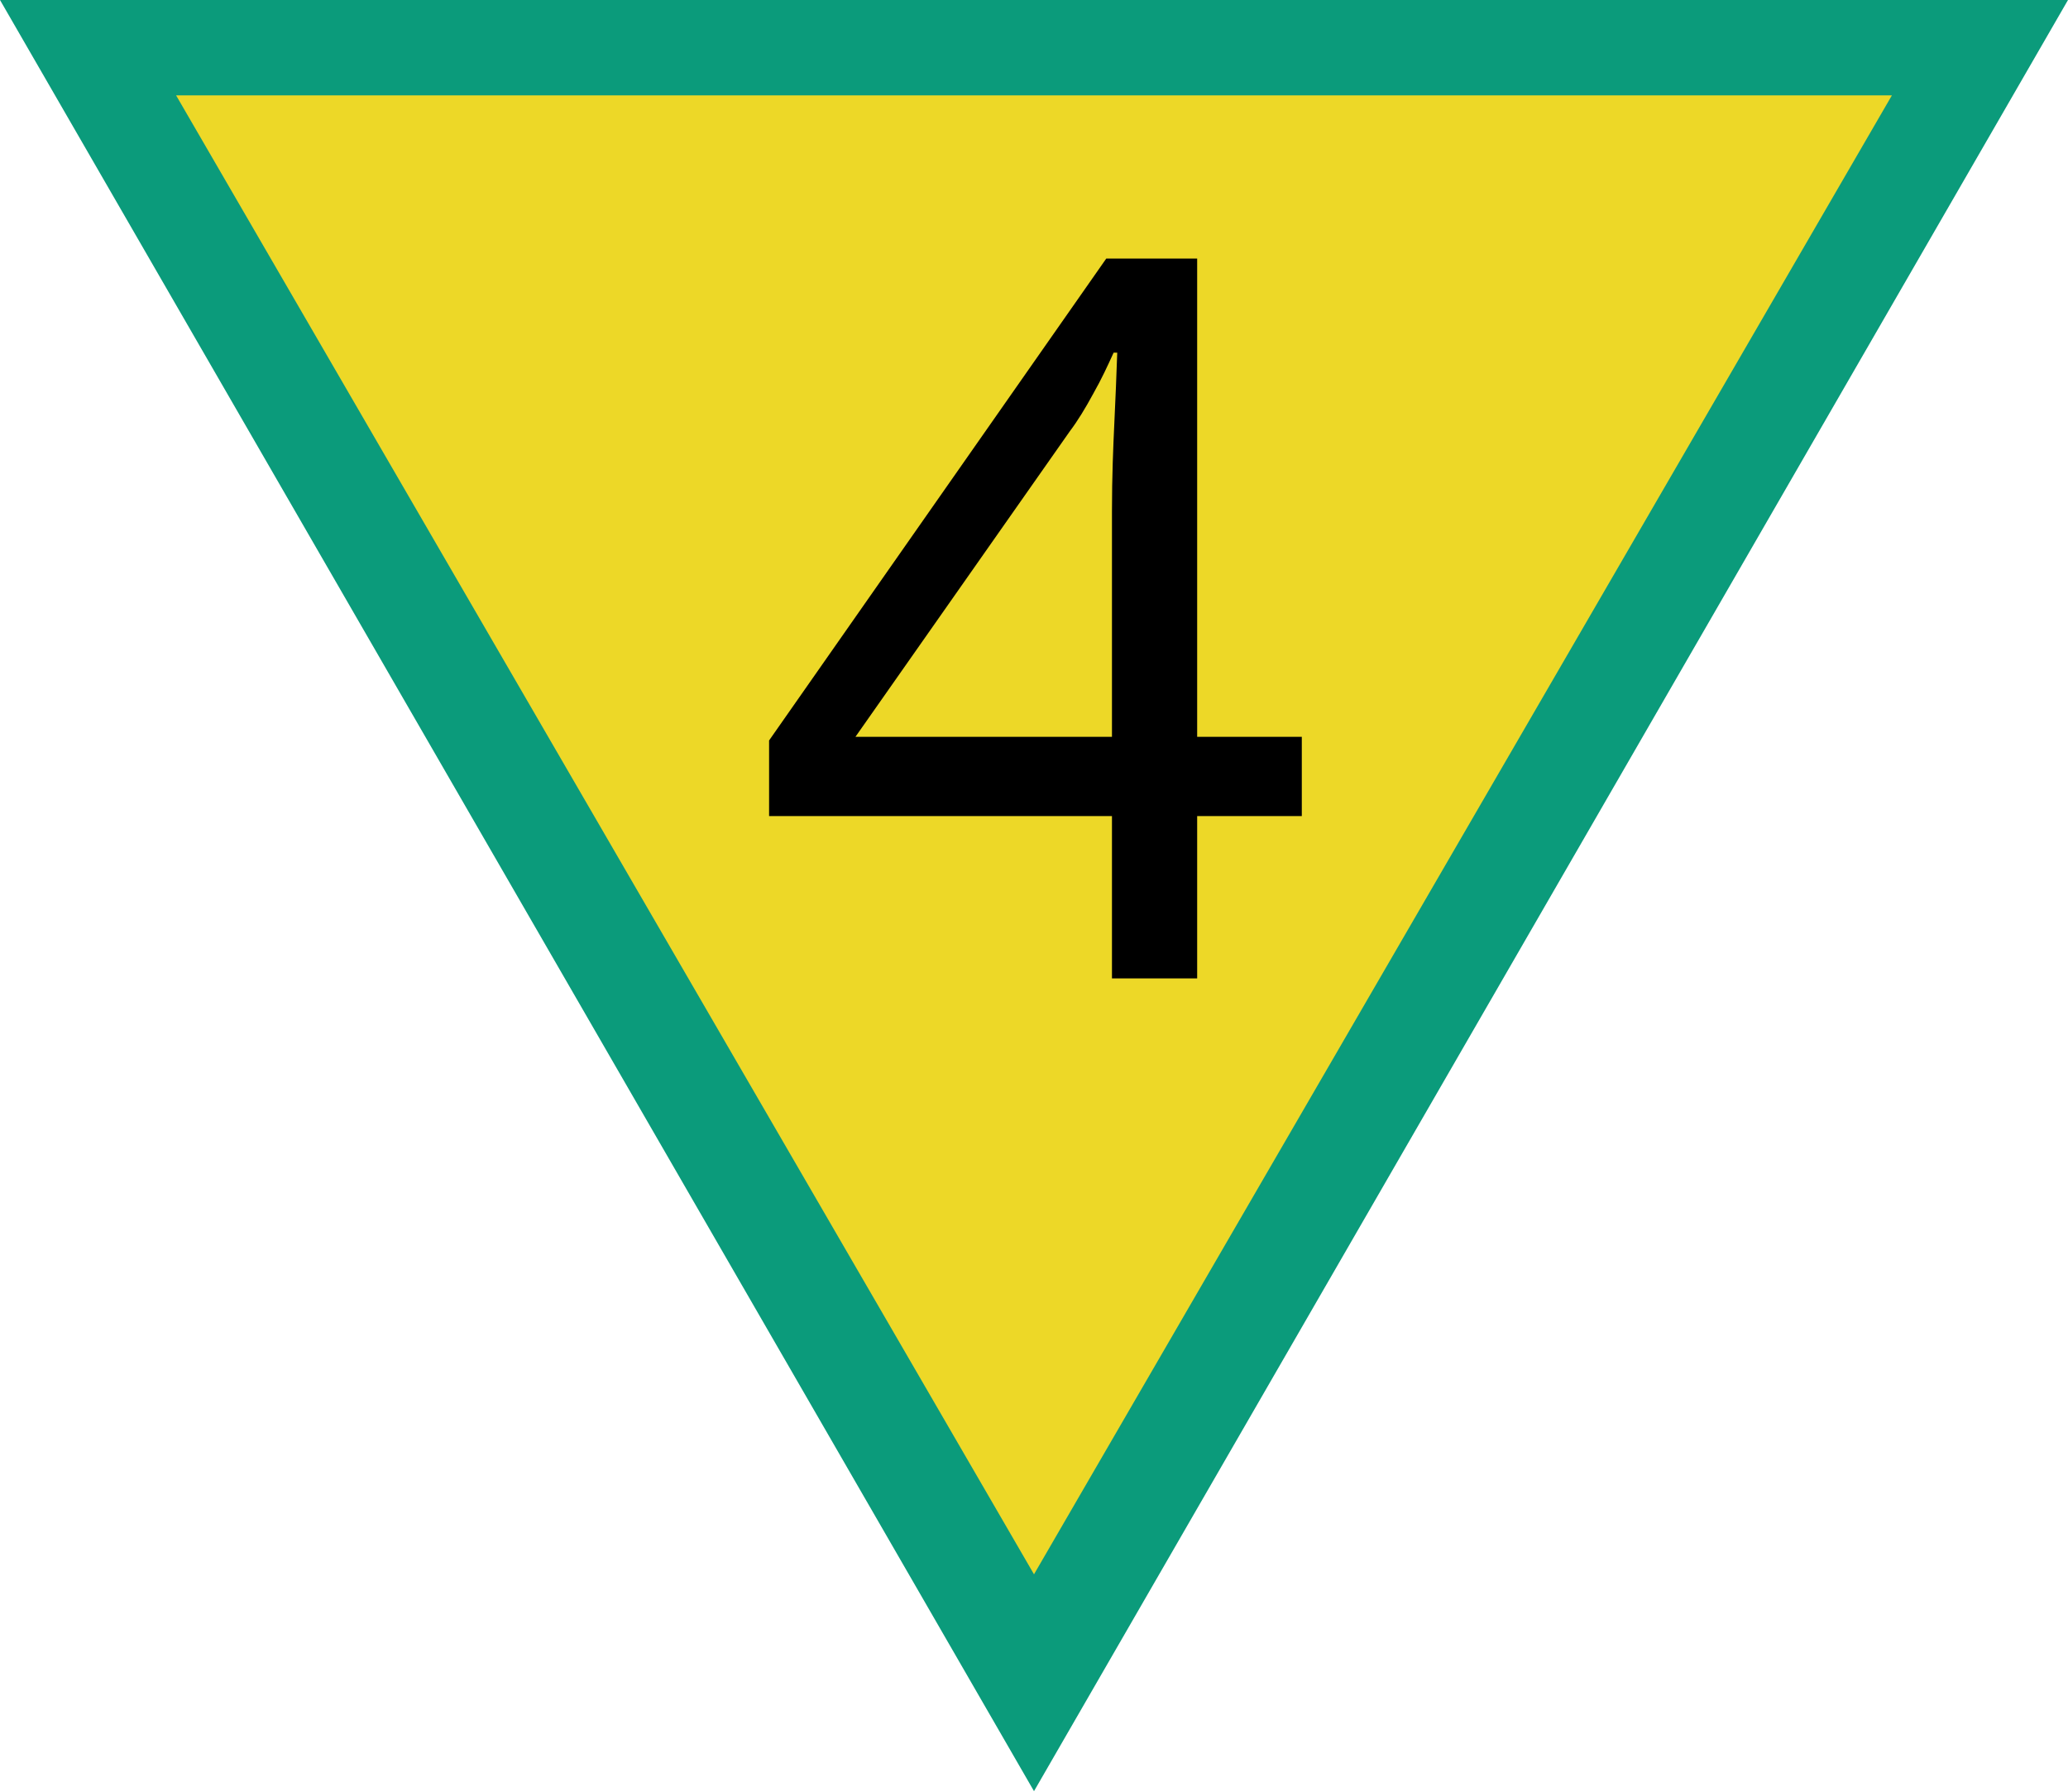
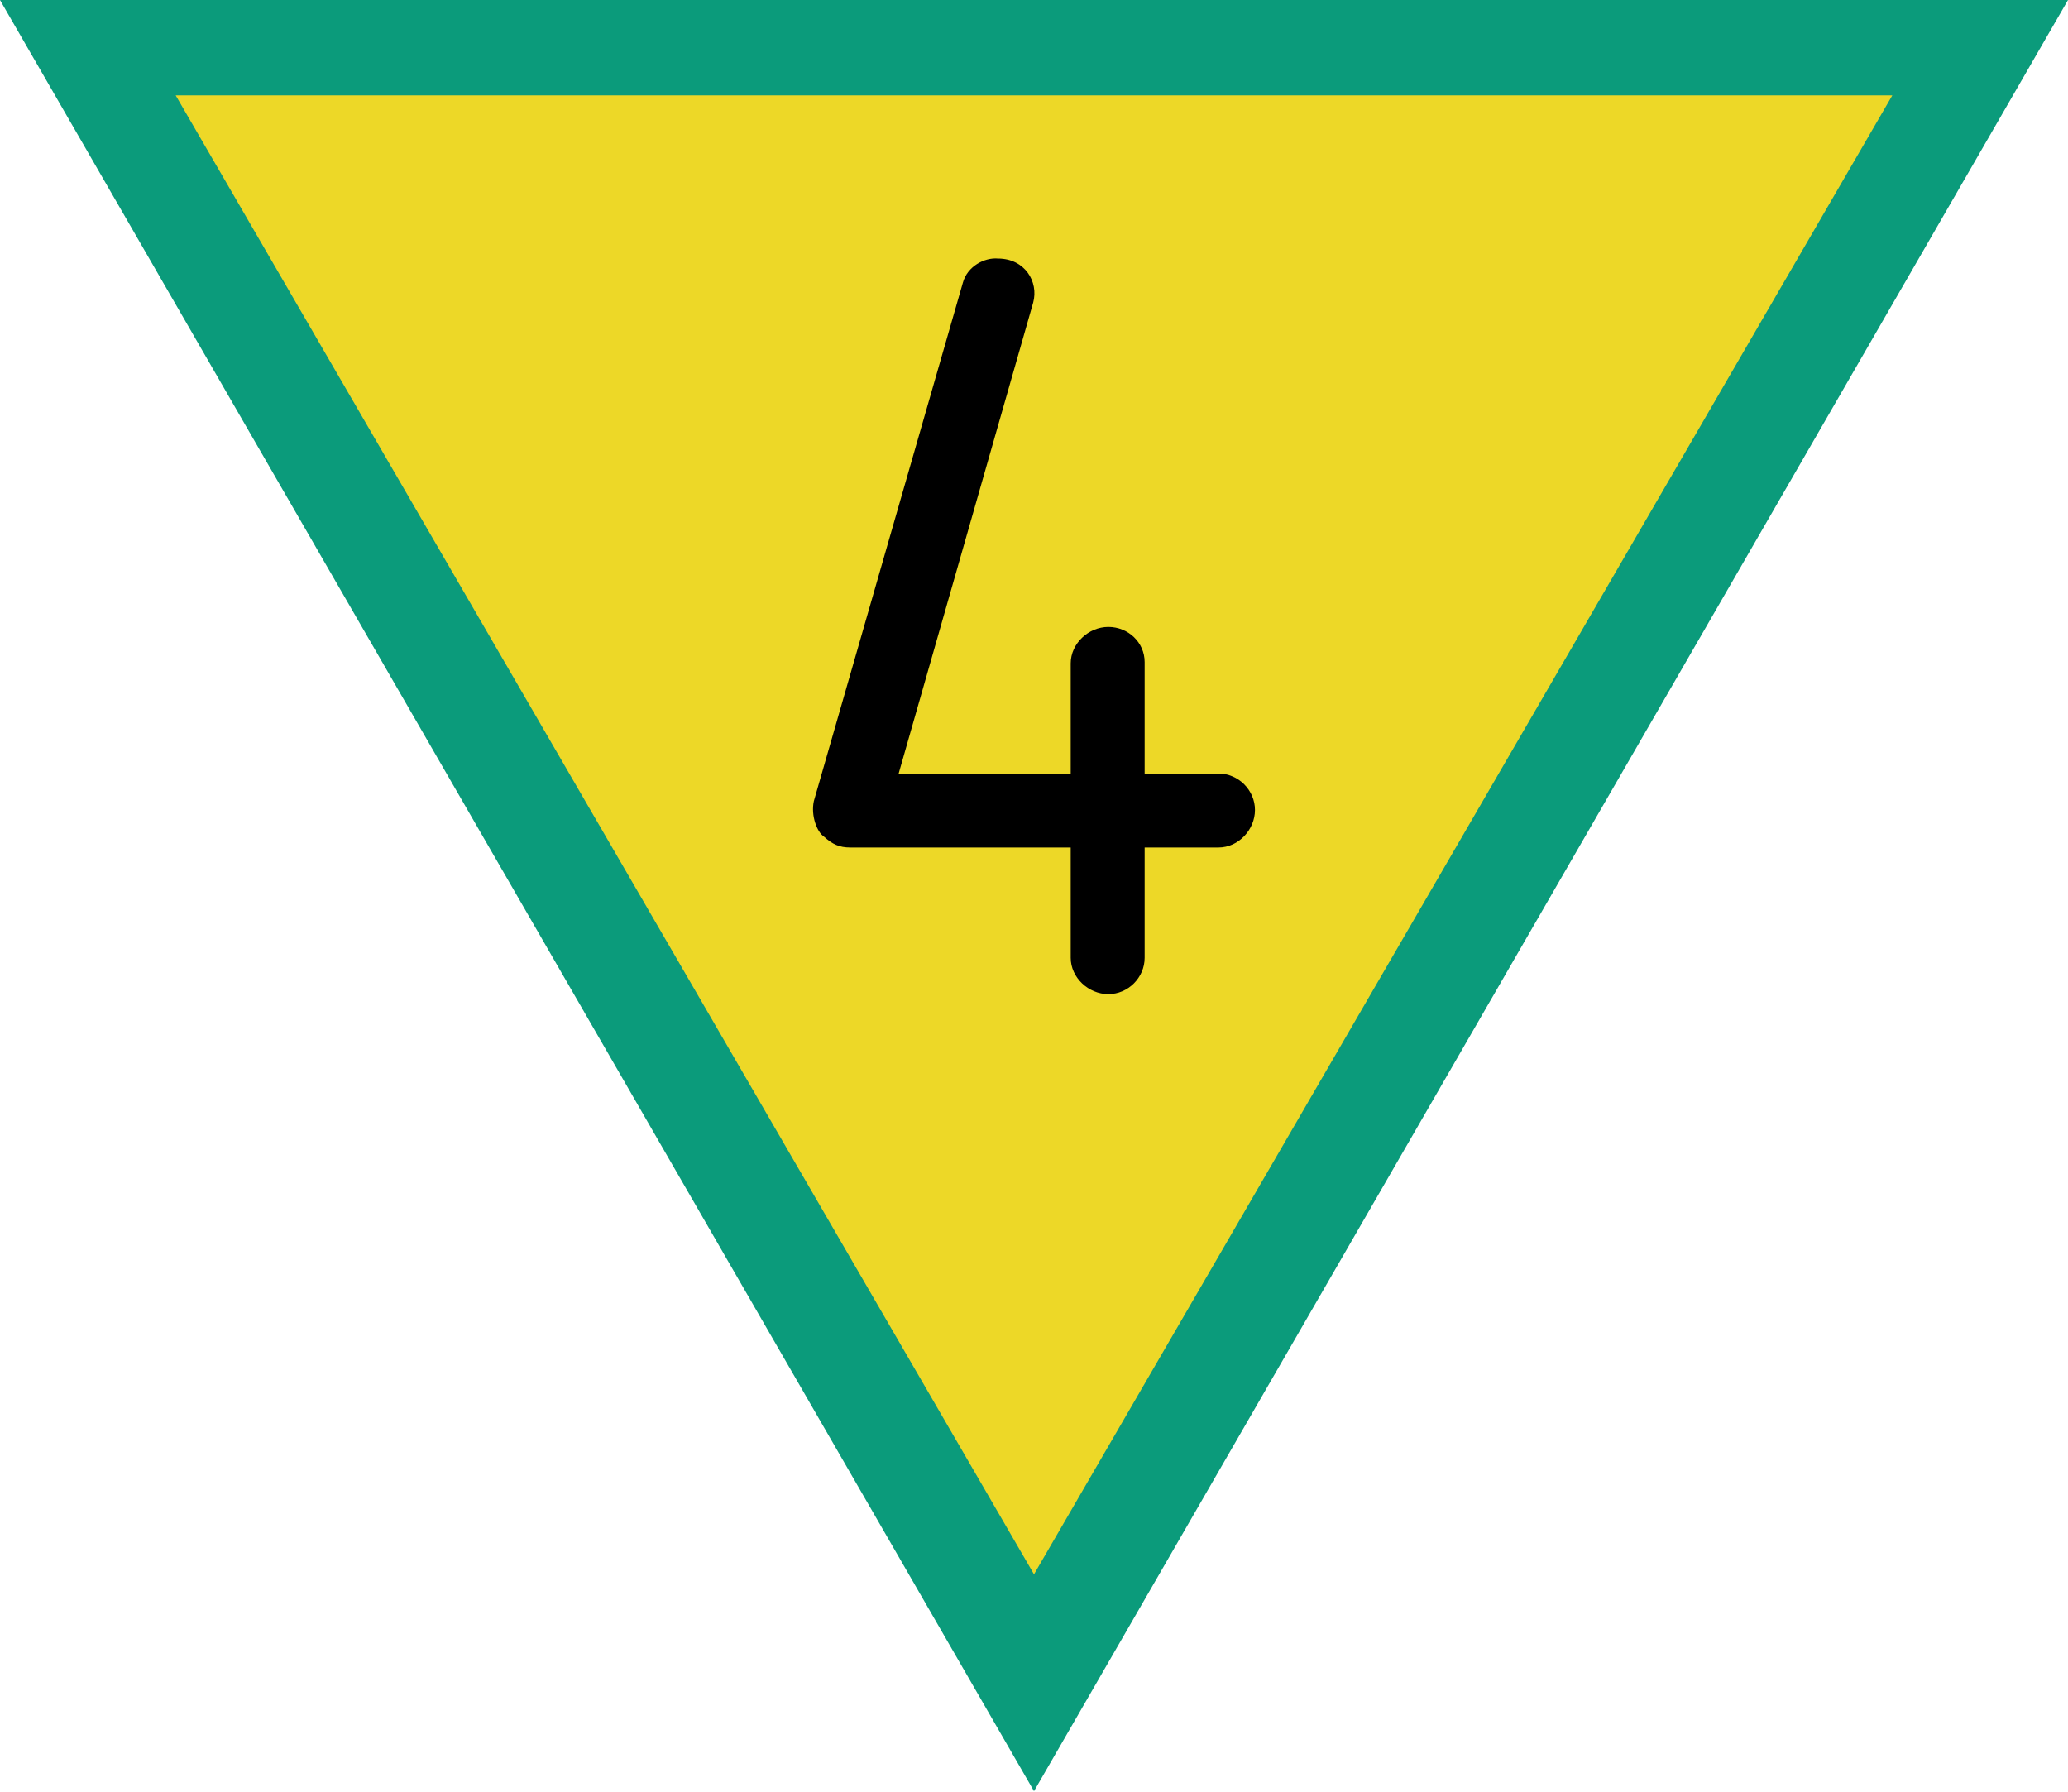
<svg xmlns="http://www.w3.org/2000/svg" width="20" height="17.321" viewBox="0 0 20 17.321">
  <path fill-rule="nonzero" fill="rgb(4.314%, 60.784%, 48.235%)" fill-opacity="1" d="M 20 0 L 0 0 L 10 17.32 Z M 20 0 " />
-   <path fill-rule="nonzero" fill="rgb(92.941%, 84.706%, 15.294%)" fill-opacity="1" d="M 18.297 0.922 L 1.703 0.922 L 10 15.223 Z M 18.297 0.922 " />
-   <path fill-rule="nonzero" fill="rgb(0%, 0%, 0%)" fill-opacity="1" d="M 12.59 7.891 L 11.578 7.891 L 11.578 9.461 L 10.754 9.461 L 10.754 7.891 L 7.438 7.891 L 7.438 7.16 L 10.699 2.5 L 11.578 2.5 L 11.578 7.125 L 12.59 7.125 Z M 10.754 4.945 C 10.754 4.605 10.766 4.324 10.777 4.09 C 10.789 3.852 10.797 3.625 10.805 3.41 L 10.77 3.41 C 10.715 3.531 10.652 3.668 10.574 3.805 C 10.496 3.949 10.422 4.07 10.348 4.168 L 8.273 7.125 L 10.754 7.125 Z M 10.754 4.945 " />
+   <path fill-rule="nonzero" fill="rgb(92.941%, 84.706%, 15.294%)" fill-opacity="1" d="M 18.301 0.922 L 1.699 0.922 L 10 15.223 Z M 18.301 0.922 " />
+   <path fill-rule="evenodd" fill="rgb(0%, 0%, 0%)" fill-opacity="1" d="M 12.137 7.832 C 12.137 7.641 11.977 7.48 11.785 7.48 L 11.07 7.48 L 11.07 6.402 C 11.07 6.211 10.91 6.062 10.719 6.062 C 10.527 6.062 10.355 6.223 10.355 6.414 L 10.355 7.48 L 8.691 7.48 L 9.992 2.926 C 10.047 2.723 9.91 2.5 9.652 2.5 C 9.523 2.488 9.355 2.574 9.312 2.734 L 7.871 7.746 C 7.84 7.887 7.902 8.047 7.969 8.09 C 8.051 8.164 8.117 8.195 8.223 8.195 L 10.355 8.195 L 10.355 9.262 C 10.355 9.453 10.527 9.613 10.719 9.613 C 10.91 9.613 11.07 9.453 11.07 9.262 L 11.07 8.195 L 11.785 8.195 C 11.977 8.195 12.137 8.023 12.137 7.832 Z M 12.137 7.832 " />
</svg>
